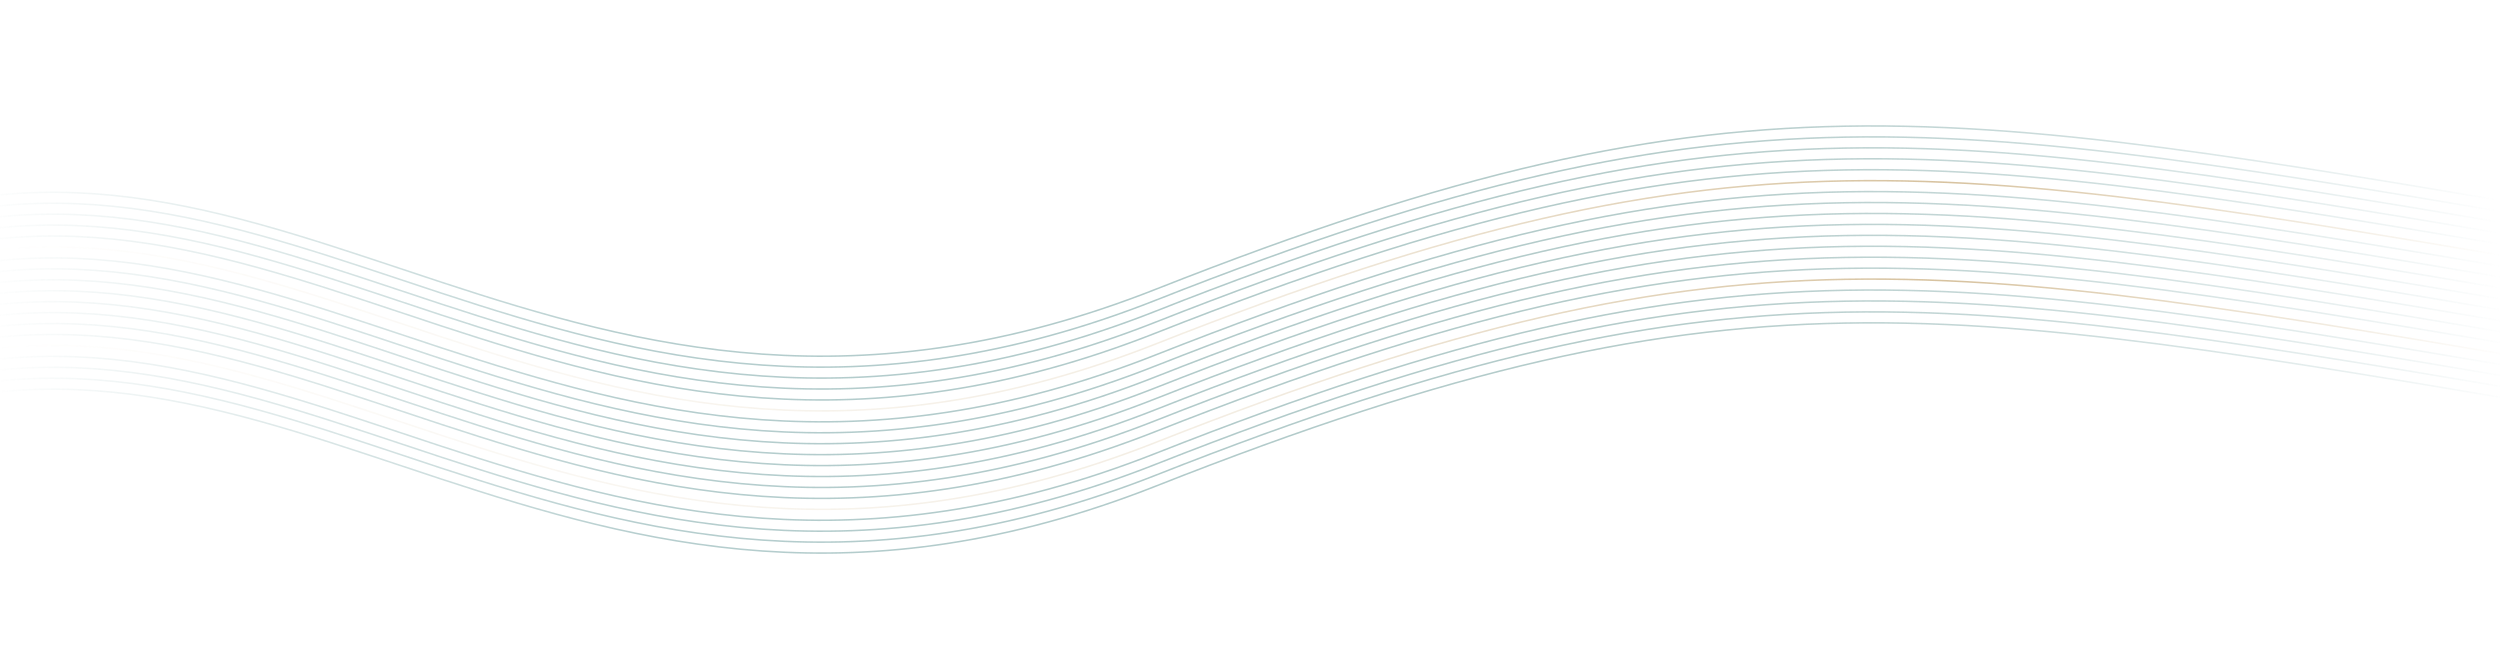
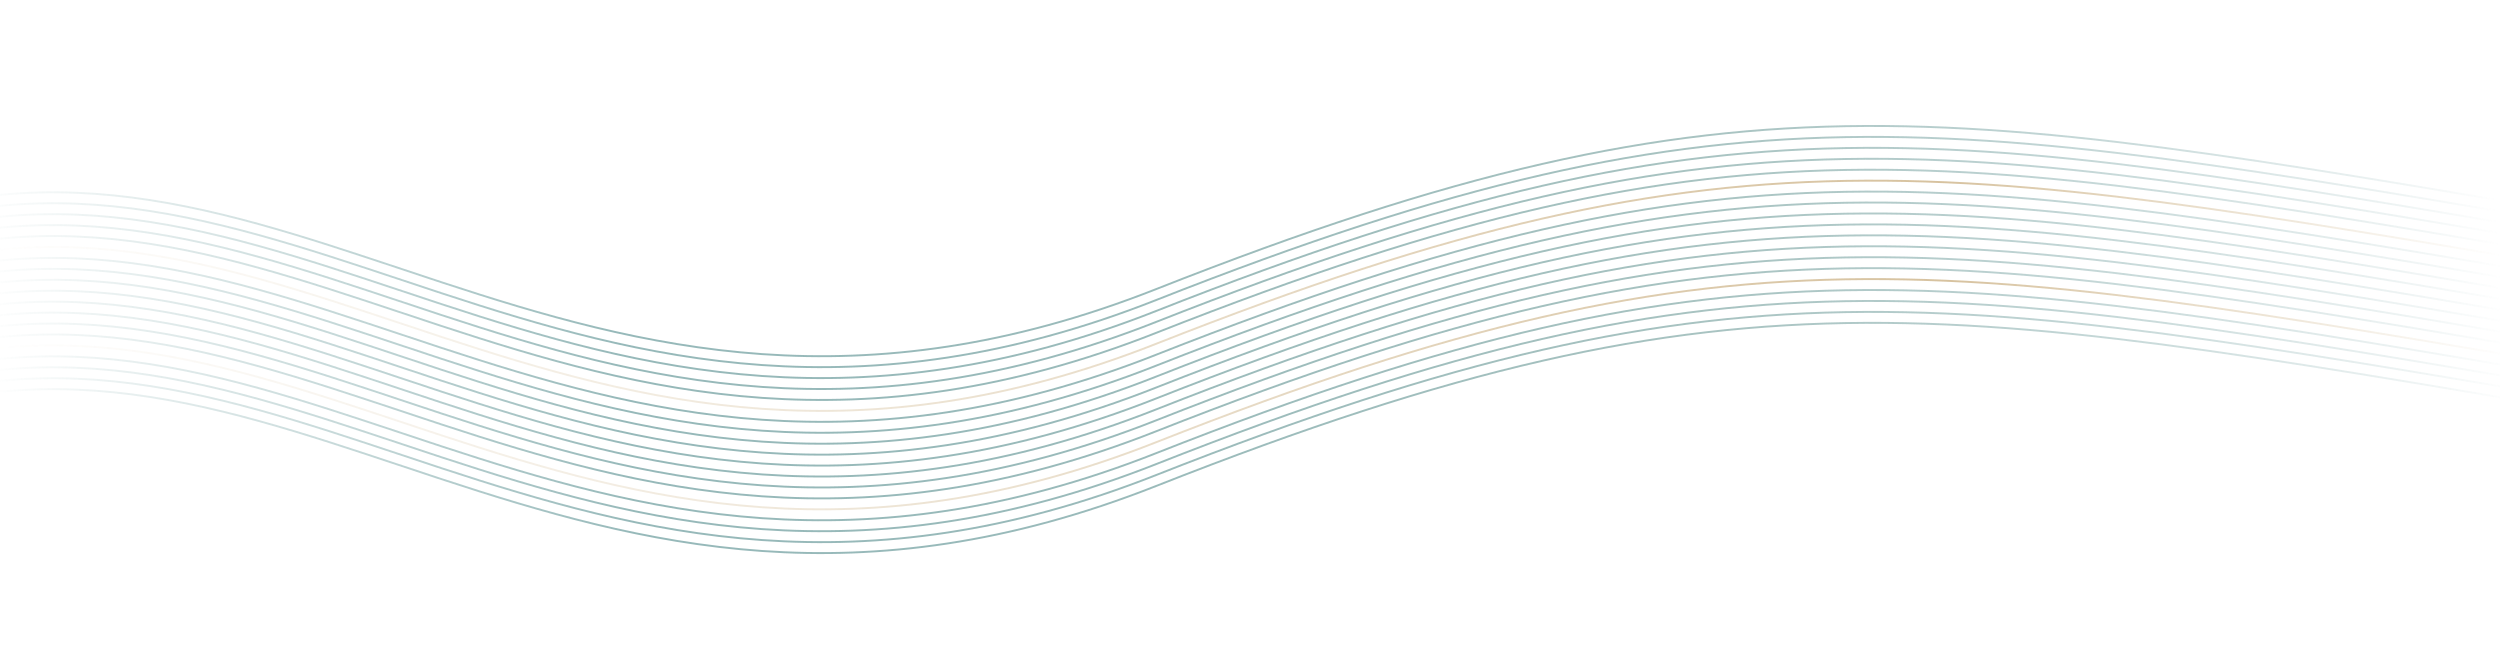
<svg xmlns="http://www.w3.org/2000/svg" viewBox="0 0 1600 420" fill="none" preserveAspectRatio="none">
  <defs>
    <linearGradient id="contour" x1="0" y1="300" x2="1600" y2="160" gradientUnits="userSpaceOnUse">
      <stop stop-color="#5e9394" stop-opacity="0" />
-       <stop offset=".25" stop-color="#5e9394" stop-opacity=".45" />
-       <stop offset=".68" stop-color="#9ebcba" stop-opacity=".75" />
+       <stop offset=".25" stop-color="#5e9394" stop-opacity=".65" />
+       <stop offset=".68" stop-color="#9ebcba" stop-opacity=".9" />
      <stop offset="1" stop-color="#5e9394" stop-opacity="0" />
    </linearGradient>
    <linearGradient id="accent" x1="0" y1="300" x2="1600" y2="160" gradientUnits="userSpaceOnUse">
      <stop stop-color="#c1a16b" stop-opacity="0" />
-       <stop offset=".5" stop-color="#c1a16b" stop-opacity=".2" />
+       <stop offset=".5" stop-color="#c1a16b" stop-opacity=".4" />
      <stop offset=".78" stop-color="#c1a16b" stop-opacity=".65" />
      <stop offset="1" stop-color="#c1a16b" stop-opacity="0" />
    </linearGradient>
  </defs>
-   <g stroke-width="1" stroke-linecap="round">
-     <path d="M-100 150C180 35 360 335 740 185S1250 70 1700 145" stroke="url(#contour)" />
-     <path d="M-100 157C180 42 360 342 740 192S1250 77 1700 152" stroke="url(#contour)" />
-     <path d="M-100 164C180 49 360 349 740 199S1250 84 1700 159" stroke="url(#contour)" />
-     <path d="M-100 171C180 56 360 356 740 206S1250 91 1700 166" stroke="url(#contour)" />
-     <path d="M-100 178C180 63 360 363 740 213S1250 98 1700 173" stroke="url(#contour)" />
-     <path d="M-100 185C180 70 360 370 740 220S1250 105 1700 180" stroke="url(#accent)" />
-     <path d="M-100 192C180 77 360 377 740 227S1250 112 1700 187" stroke="url(#contour)" />
-     <path d="M-100 199C180 84 360 384 740 234S1250 119 1700 194" stroke="url(#contour)" />
-     <path d="M-100 206C180 91 360 391 740 241S1250 126 1700 201" stroke="url(#contour)" />
-     <path d="M-100 213C180 98 360 398 740 248S1250 133 1700 208" stroke="url(#contour)" />
-     <path d="M-100 220C180 105 360 405 740 255S1250 140 1700 215" stroke="url(#contour)" />
-     <path d="M-100 227C180 112 360 412 740 262S1250 147 1700 222" stroke="url(#contour)" />
-     <path d="M-100 234C180 119 360 419 740 269S1250 154 1700 229" stroke="url(#contour)" />
-     <path d="M-100 241C180 126 360 426 740 276S1250 161 1700 236" stroke="url(#contour)" />
-     <path d="M-100 248C180 133 360 433 740 283S1250 168 1700 243" stroke="url(#accent)" />
-     <path d="M-100 255C180 140 360 440 740 290S1250 175 1700 250" stroke="url(#contour)" />
-     <path d="M-100 262C180 147 360 447 740 297S1250 182 1700 257" stroke="url(#contour)" />
-     <path d="M-100 269C180 154 360 454 740 304S1250 189 1700 264" stroke="url(#contour)" />
-     <path d="M-100 276C180 161 360 461 740 311S1250 196 1700 271" stroke="url(#contour)" />
+   <g stroke-width="1.25" stroke-linecap="round">
+     <path vector-effect="non-scaling-stroke" d="M-100 150C180 35 360 335 740 185S1250 70 1700 145" stroke="url(#contour)" />
+     <path vector-effect="non-scaling-stroke" d="M-100 157C180 42 360 342 740 192S1250 77 1700 152" stroke="url(#contour)" />
+     <path vector-effect="non-scaling-stroke" d="M-100 164C180 49 360 349 740 199S1250 84 1700 159" stroke="url(#contour)" />
+     <path vector-effect="non-scaling-stroke" d="M-100 171C180 56 360 356 740 206S1250 91 1700 166" stroke="url(#contour)" />
+     <path vector-effect="non-scaling-stroke" d="M-100 178C180 63 360 363 740 213S1250 98 1700 173" stroke="url(#contour)" />
+     <path vector-effect="non-scaling-stroke" d="M-100 185C180 70 360 370 740 220S1250 105 1700 180" stroke="url(#accent)" />
+     <path vector-effect="non-scaling-stroke" d="M-100 192C180 77 360 377 740 227S1250 112 1700 187" stroke="url(#contour)" />
+     <path vector-effect="non-scaling-stroke" d="M-100 199C180 84 360 384 740 234S1250 119 1700 194" stroke="url(#contour)" />
+     <path vector-effect="non-scaling-stroke" d="M-100 206C180 91 360 391 740 241S1250 126 1700 201" stroke="url(#contour)" />
+     <path vector-effect="non-scaling-stroke" d="M-100 213C180 98 360 398 740 248S1250 133 1700 208" stroke="url(#contour)" />
+     <path vector-effect="non-scaling-stroke" d="M-100 220C180 105 360 405 740 255S1250 140 1700 215" stroke="url(#contour)" />
+     <path vector-effect="non-scaling-stroke" d="M-100 227C180 112 360 412 740 262S1250 147 1700 222" stroke="url(#contour)" />
+     <path vector-effect="non-scaling-stroke" d="M-100 234C180 119 360 419 740 269S1250 154 1700 229" stroke="url(#contour)" />
+     <path vector-effect="non-scaling-stroke" d="M-100 241C180 126 360 426 740 276S1250 161 1700 236" stroke="url(#contour)" />
+     <path vector-effect="non-scaling-stroke" d="M-100 248C180 133 360 433 740 283S1250 168 1700 243" stroke="url(#accent)" />
+     <path vector-effect="non-scaling-stroke" d="M-100 255C180 140 360 440 740 290S1250 175 1700 250" stroke="url(#contour)" />
+     <path vector-effect="non-scaling-stroke" d="M-100 262C180 147 360 447 740 297S1250 182 1700 257" stroke="url(#contour)" />
+     <path vector-effect="non-scaling-stroke" d="M-100 269C180 154 360 454 740 304S1250 189 1700 264" stroke="url(#contour)" />
+     <path vector-effect="non-scaling-stroke" d="M-100 276C180 161 360 461 740 311S1250 196 1700 271" stroke="url(#contour)" />
  </g>
</svg>
